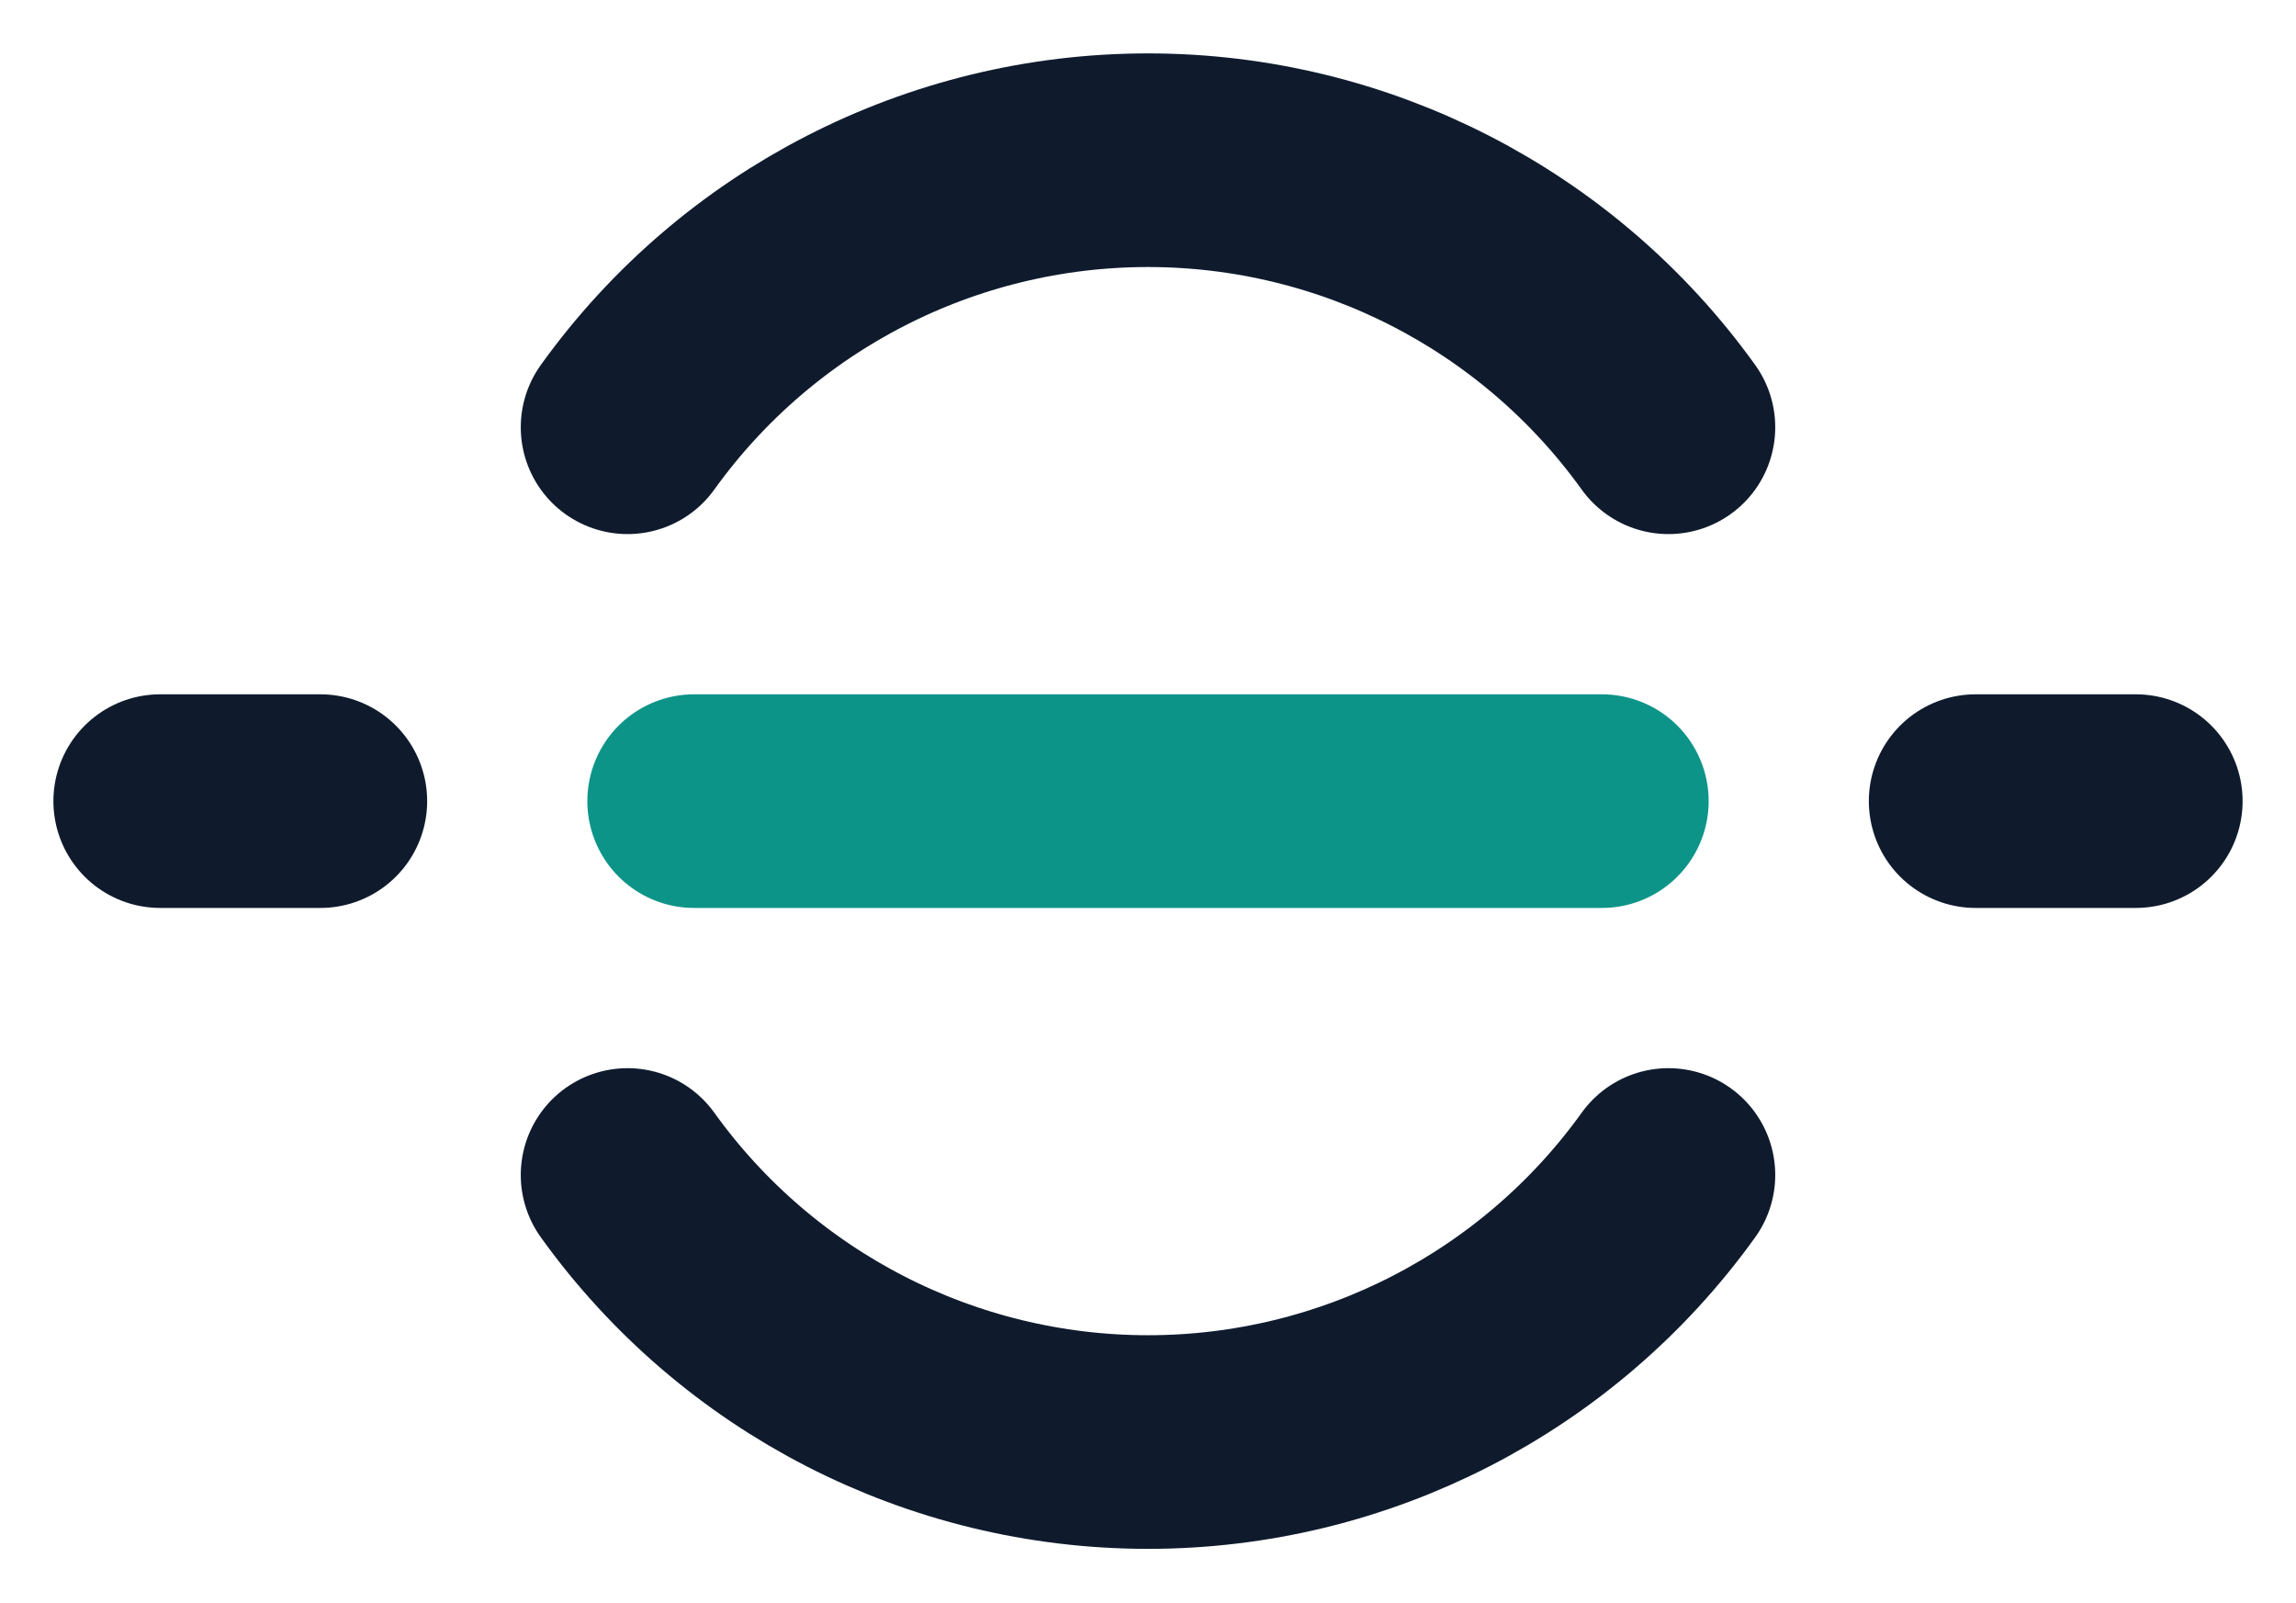
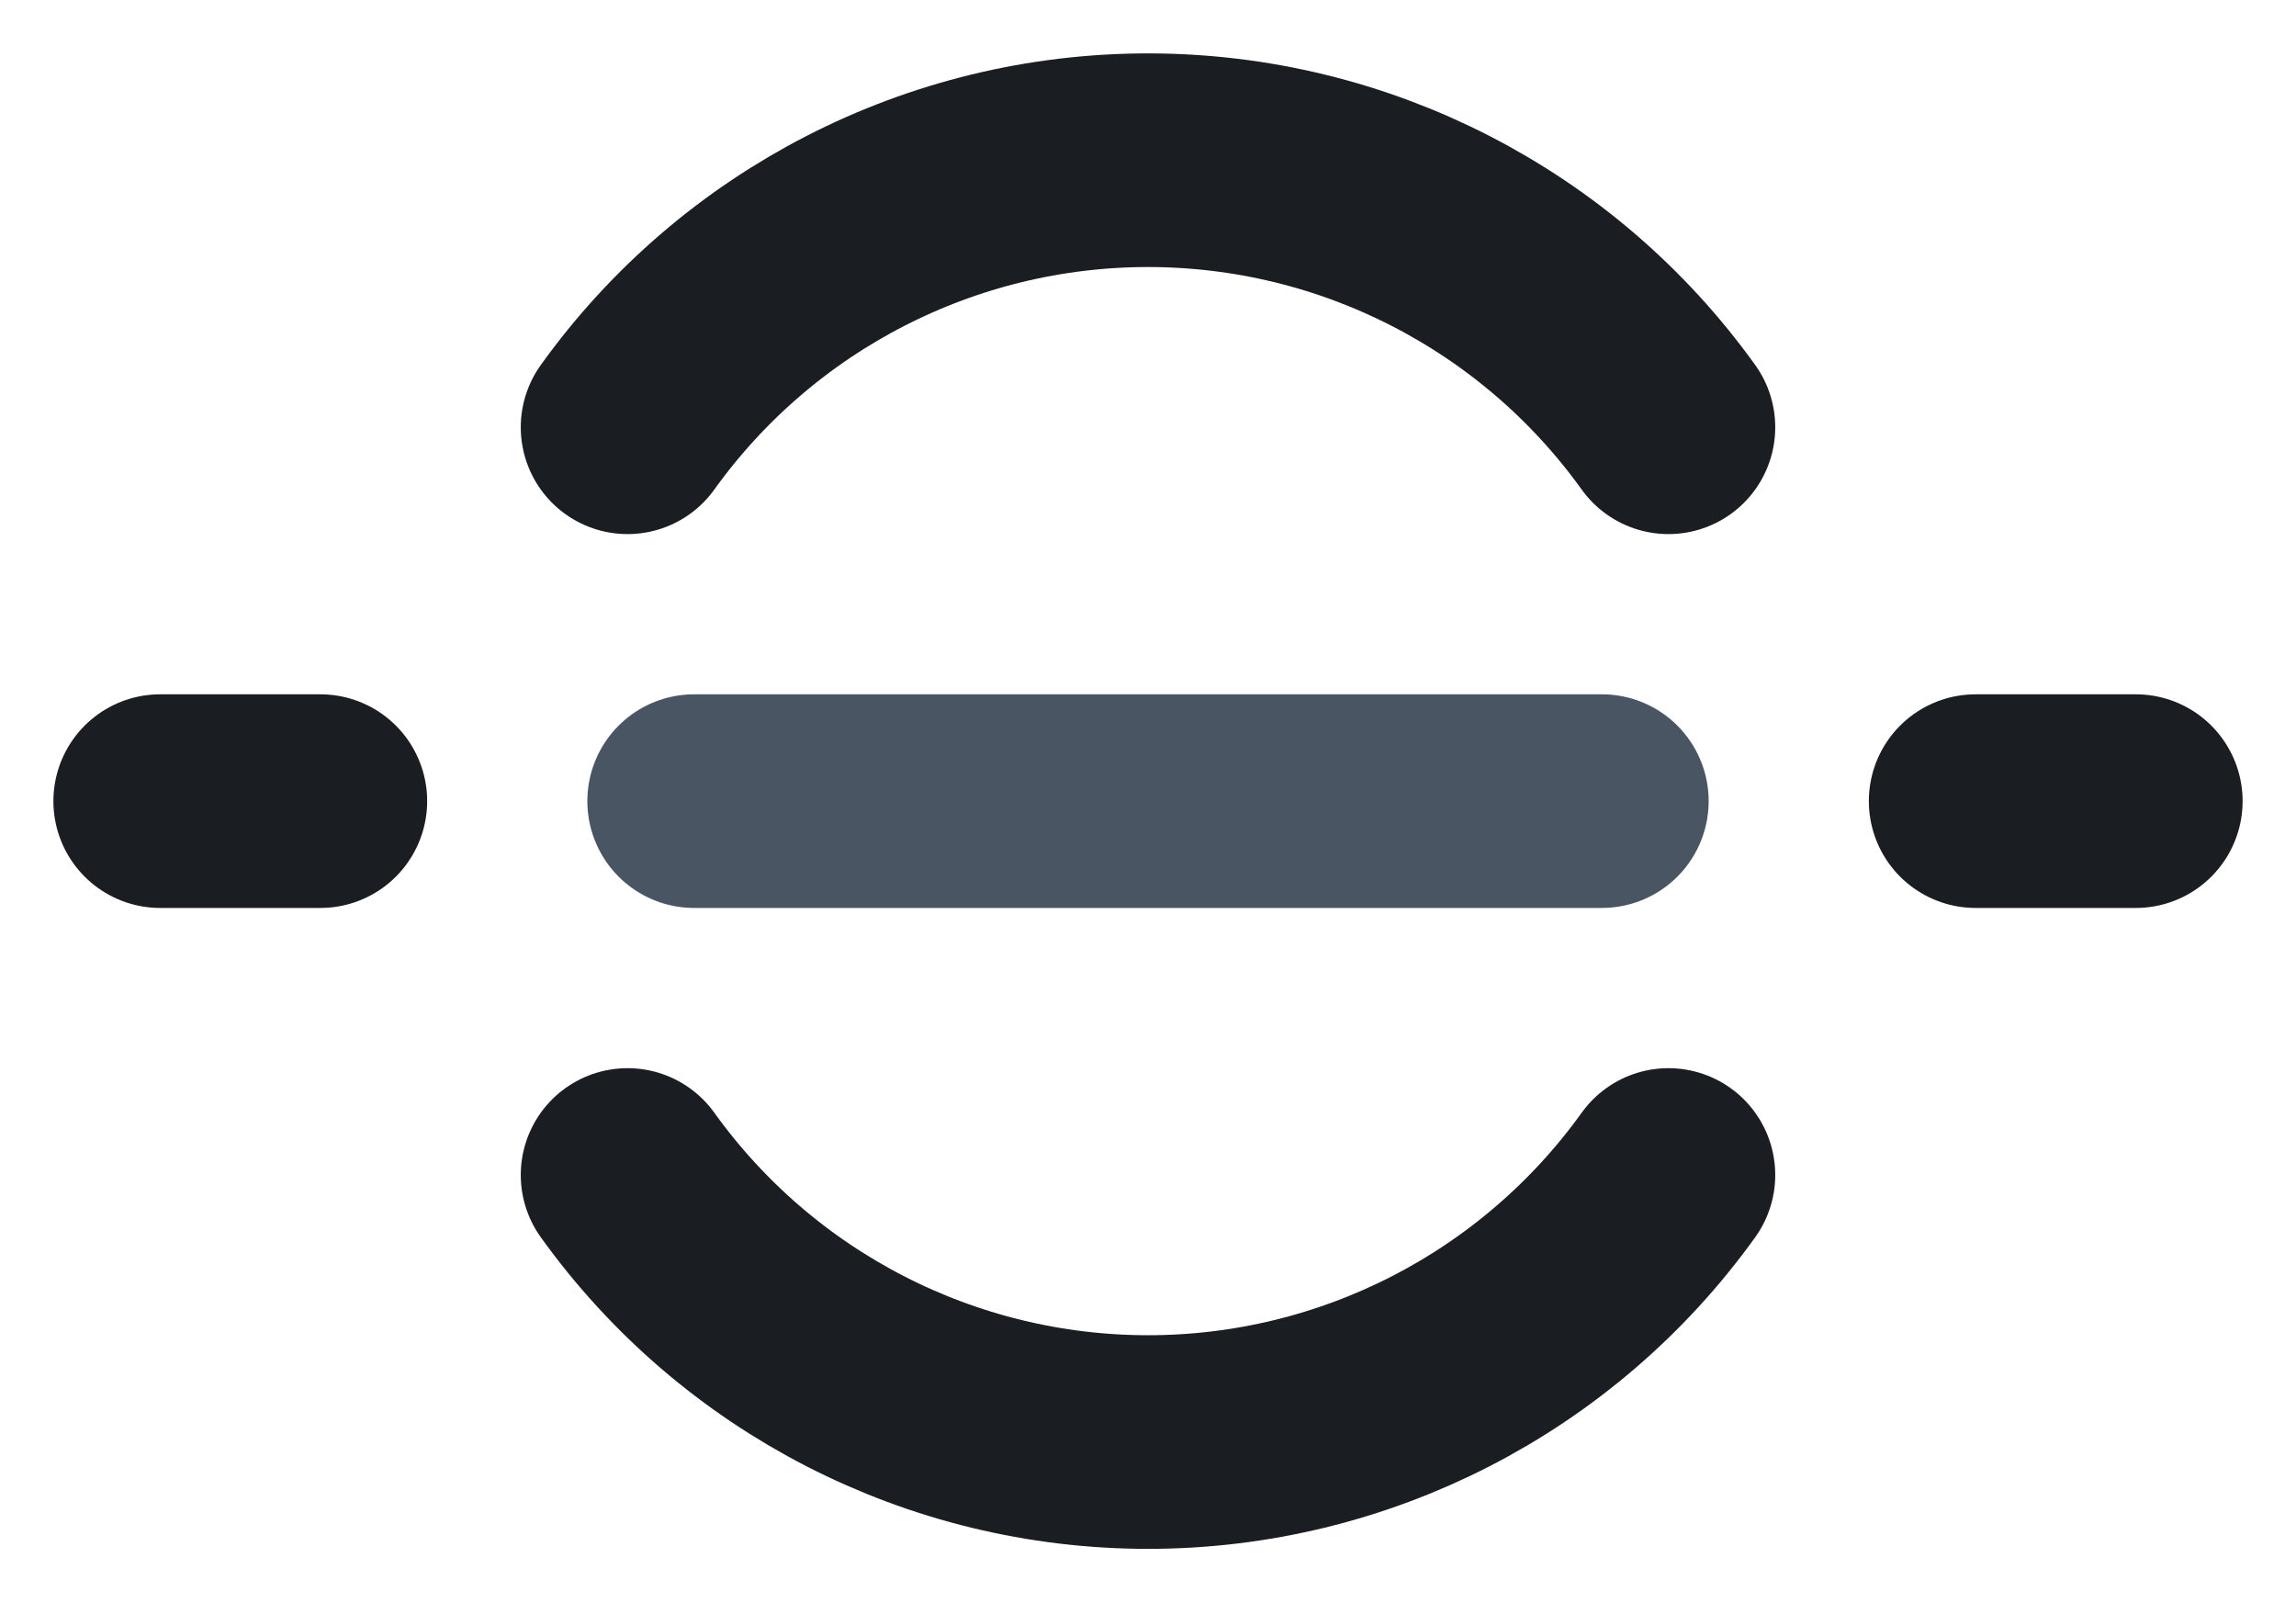
<svg xmlns="http://www.w3.org/2000/svg" viewBox="-21.5 -15 43 30" fill="none" stroke-width="4" stroke-linecap="round">
-   <path stroke="#0F1B2D" d="M-9.747 -7A12 12 0 0 1 9.747 -7M9.747 7A12 12 0 0 1 -9.747 7M-18.5 0H-15.5M15.5 0H18.5" />
-   <path stroke="#0D9488" d="M-8.5 0H8.5" />
+   <path stroke="#1A1D22" d="M-9.747 -7A12 12 0 0 1 9.747 -7M9.747 7A12 12 0 0 1 -9.747 7M-18.5 0H-15.5M15.5 0H18.5" />
+   <path stroke="#4A5563" d="M-8.5 0H8.5" />
</svg>
